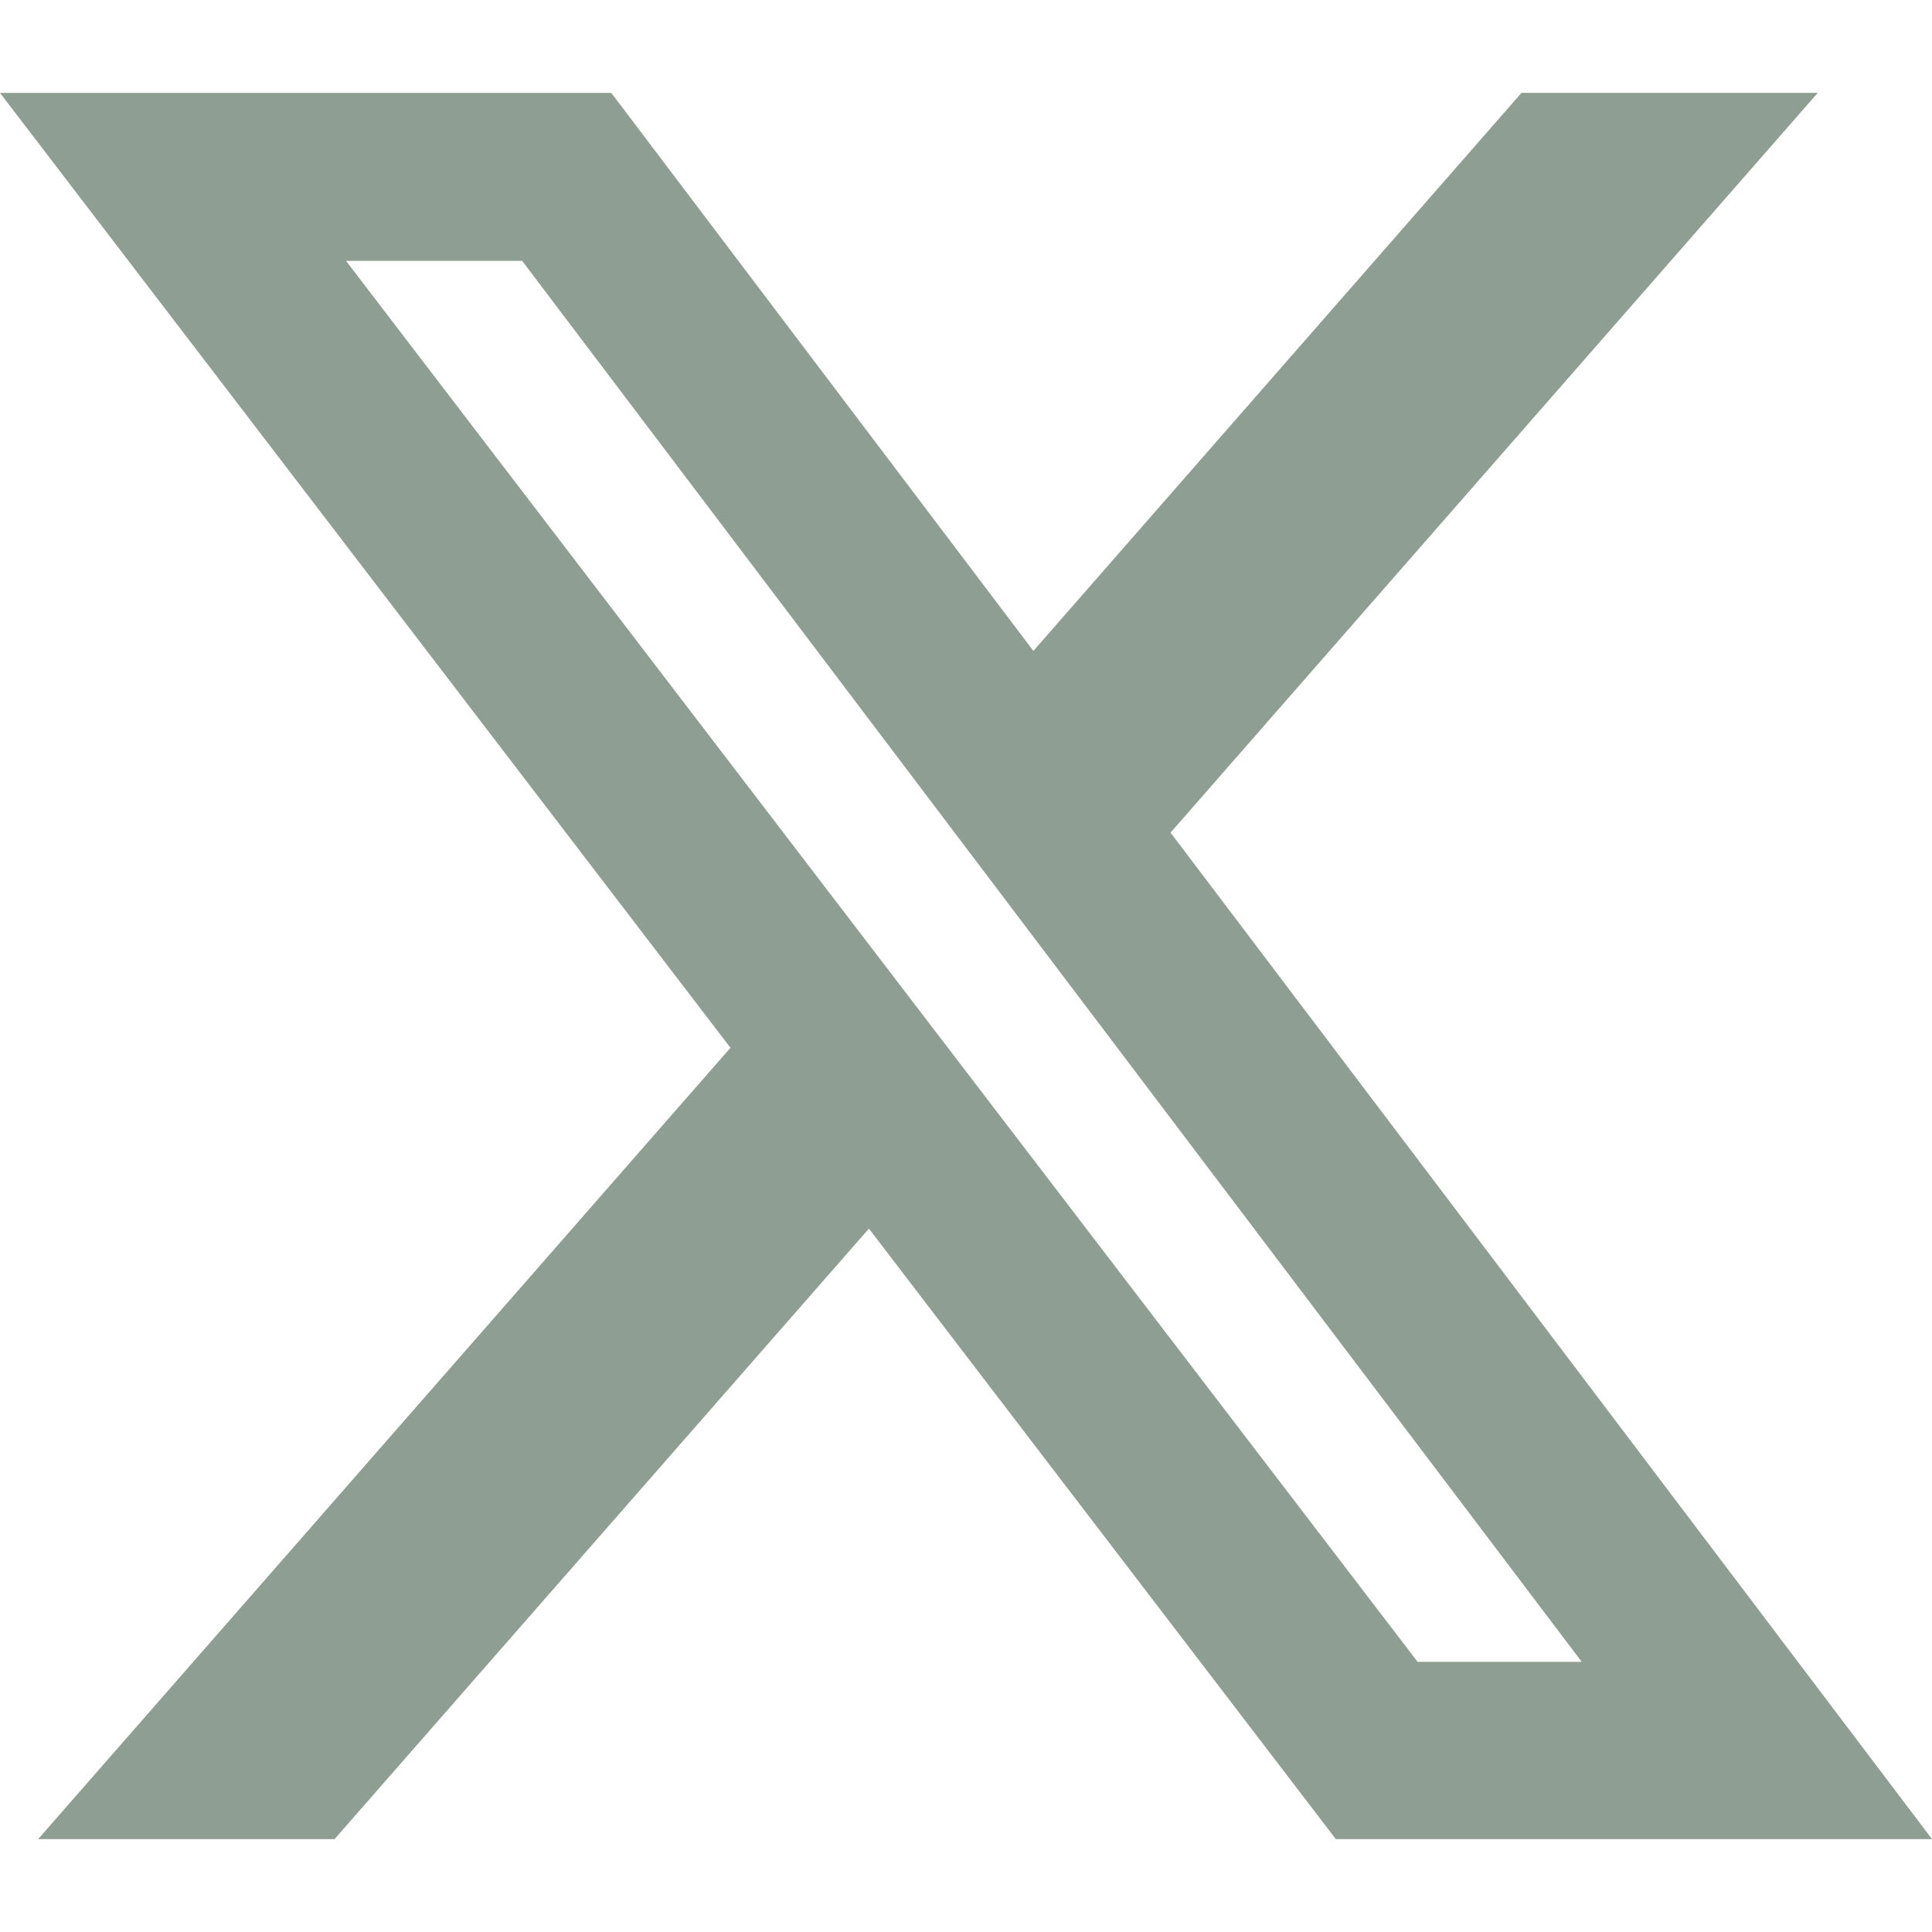
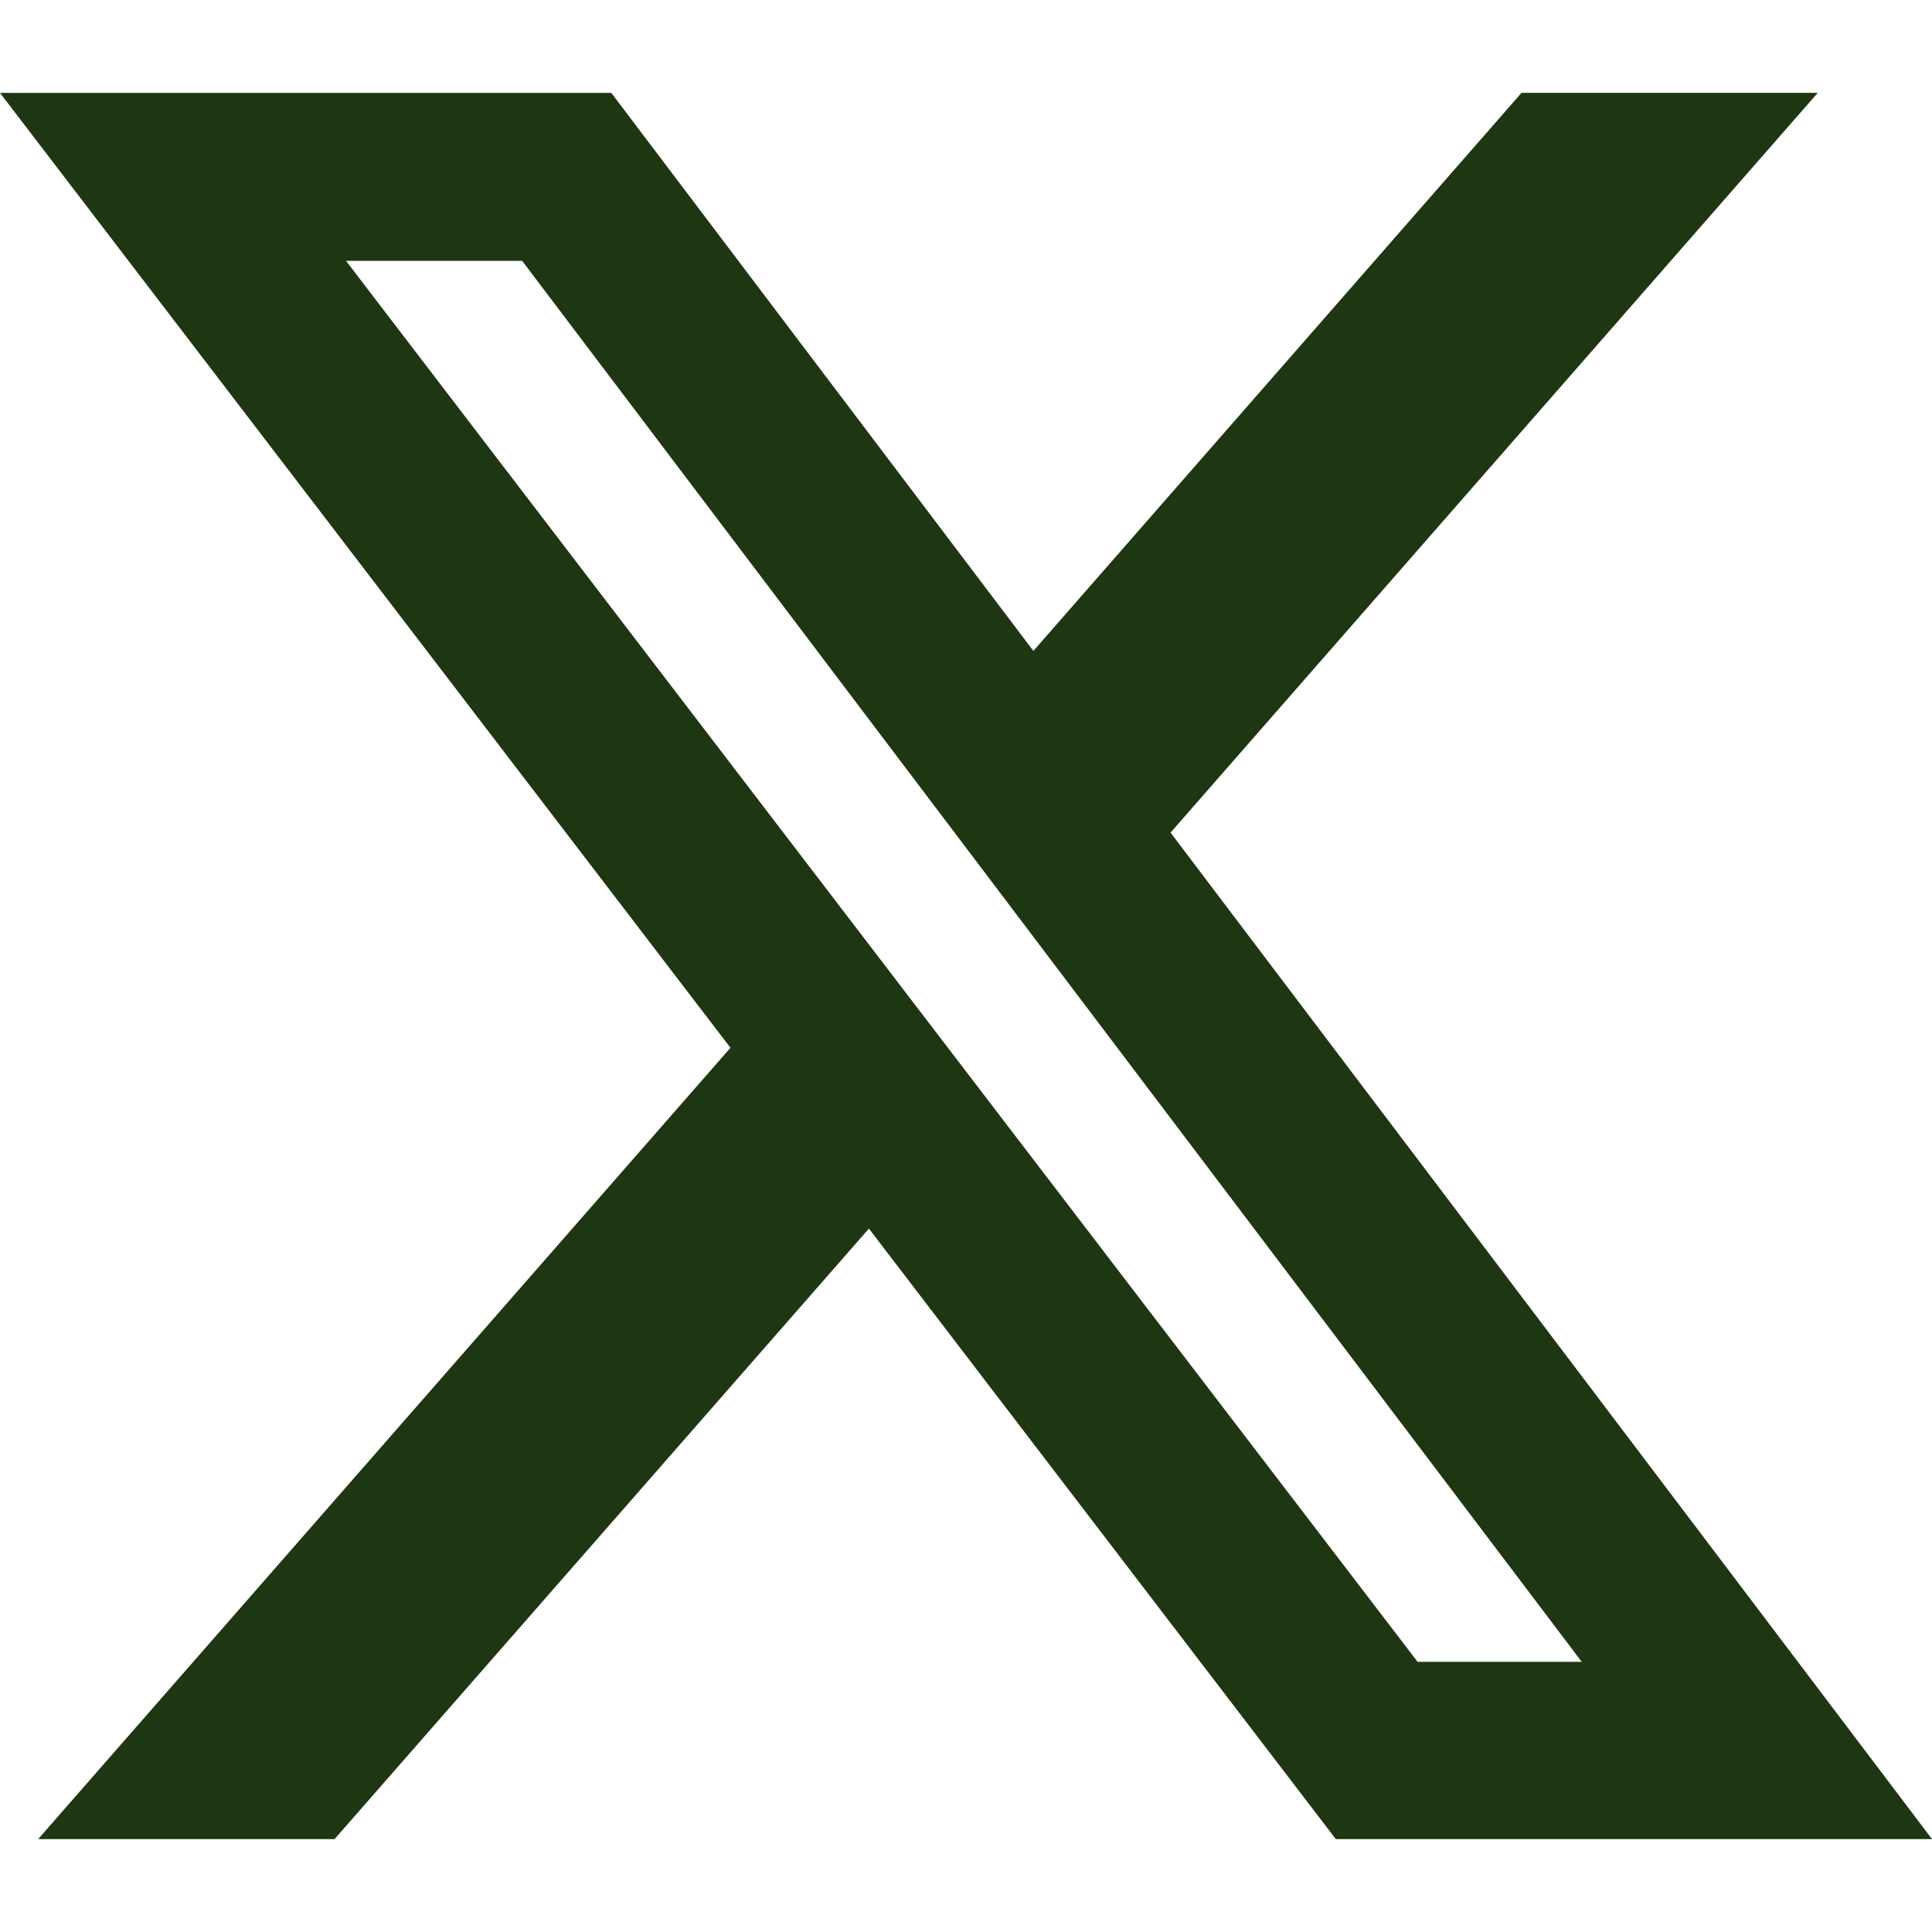
<svg xmlns="http://www.w3.org/2000/svg" width="100%" height="100%" viewBox="0 0 24 24" version="1.1" xml:space="preserve" style="fill-rule:evenodd;clip-rule:evenodd;stroke-linejoin:round;stroke-miterlimit:2;">
-   <path d="M18.901,1.153L22.581,1.153L14.541,10.343L24,22.846L16.594,22.846L10.794,15.262L4.156,22.846L0.474,22.846L9.074,13.016L0,1.154L7.594,1.154L12.837,8.086L18.901,1.153ZM17.61,20.644L19.649,20.644L6.486,3.24L4.298,3.24L17.61,20.644Z" style="fill:rgb(142,158,146);fill-rule:nonzero;" />
+   <path d="M18.901,1.153L22.581,1.153L14.541,10.343L24,22.846L16.594,22.846L10.794,15.262L4.156,22.846L0.474,22.846L9.074,13.016L0,1.154L7.594,1.154L12.837,8.086L18.901,1.153ZM17.61,20.644L19.649,20.644L6.486,3.24L4.298,3.24L17.61,20.644Z" style="fill:rgb(30,54,18);fill-rule:nonzero;" />
</svg>
